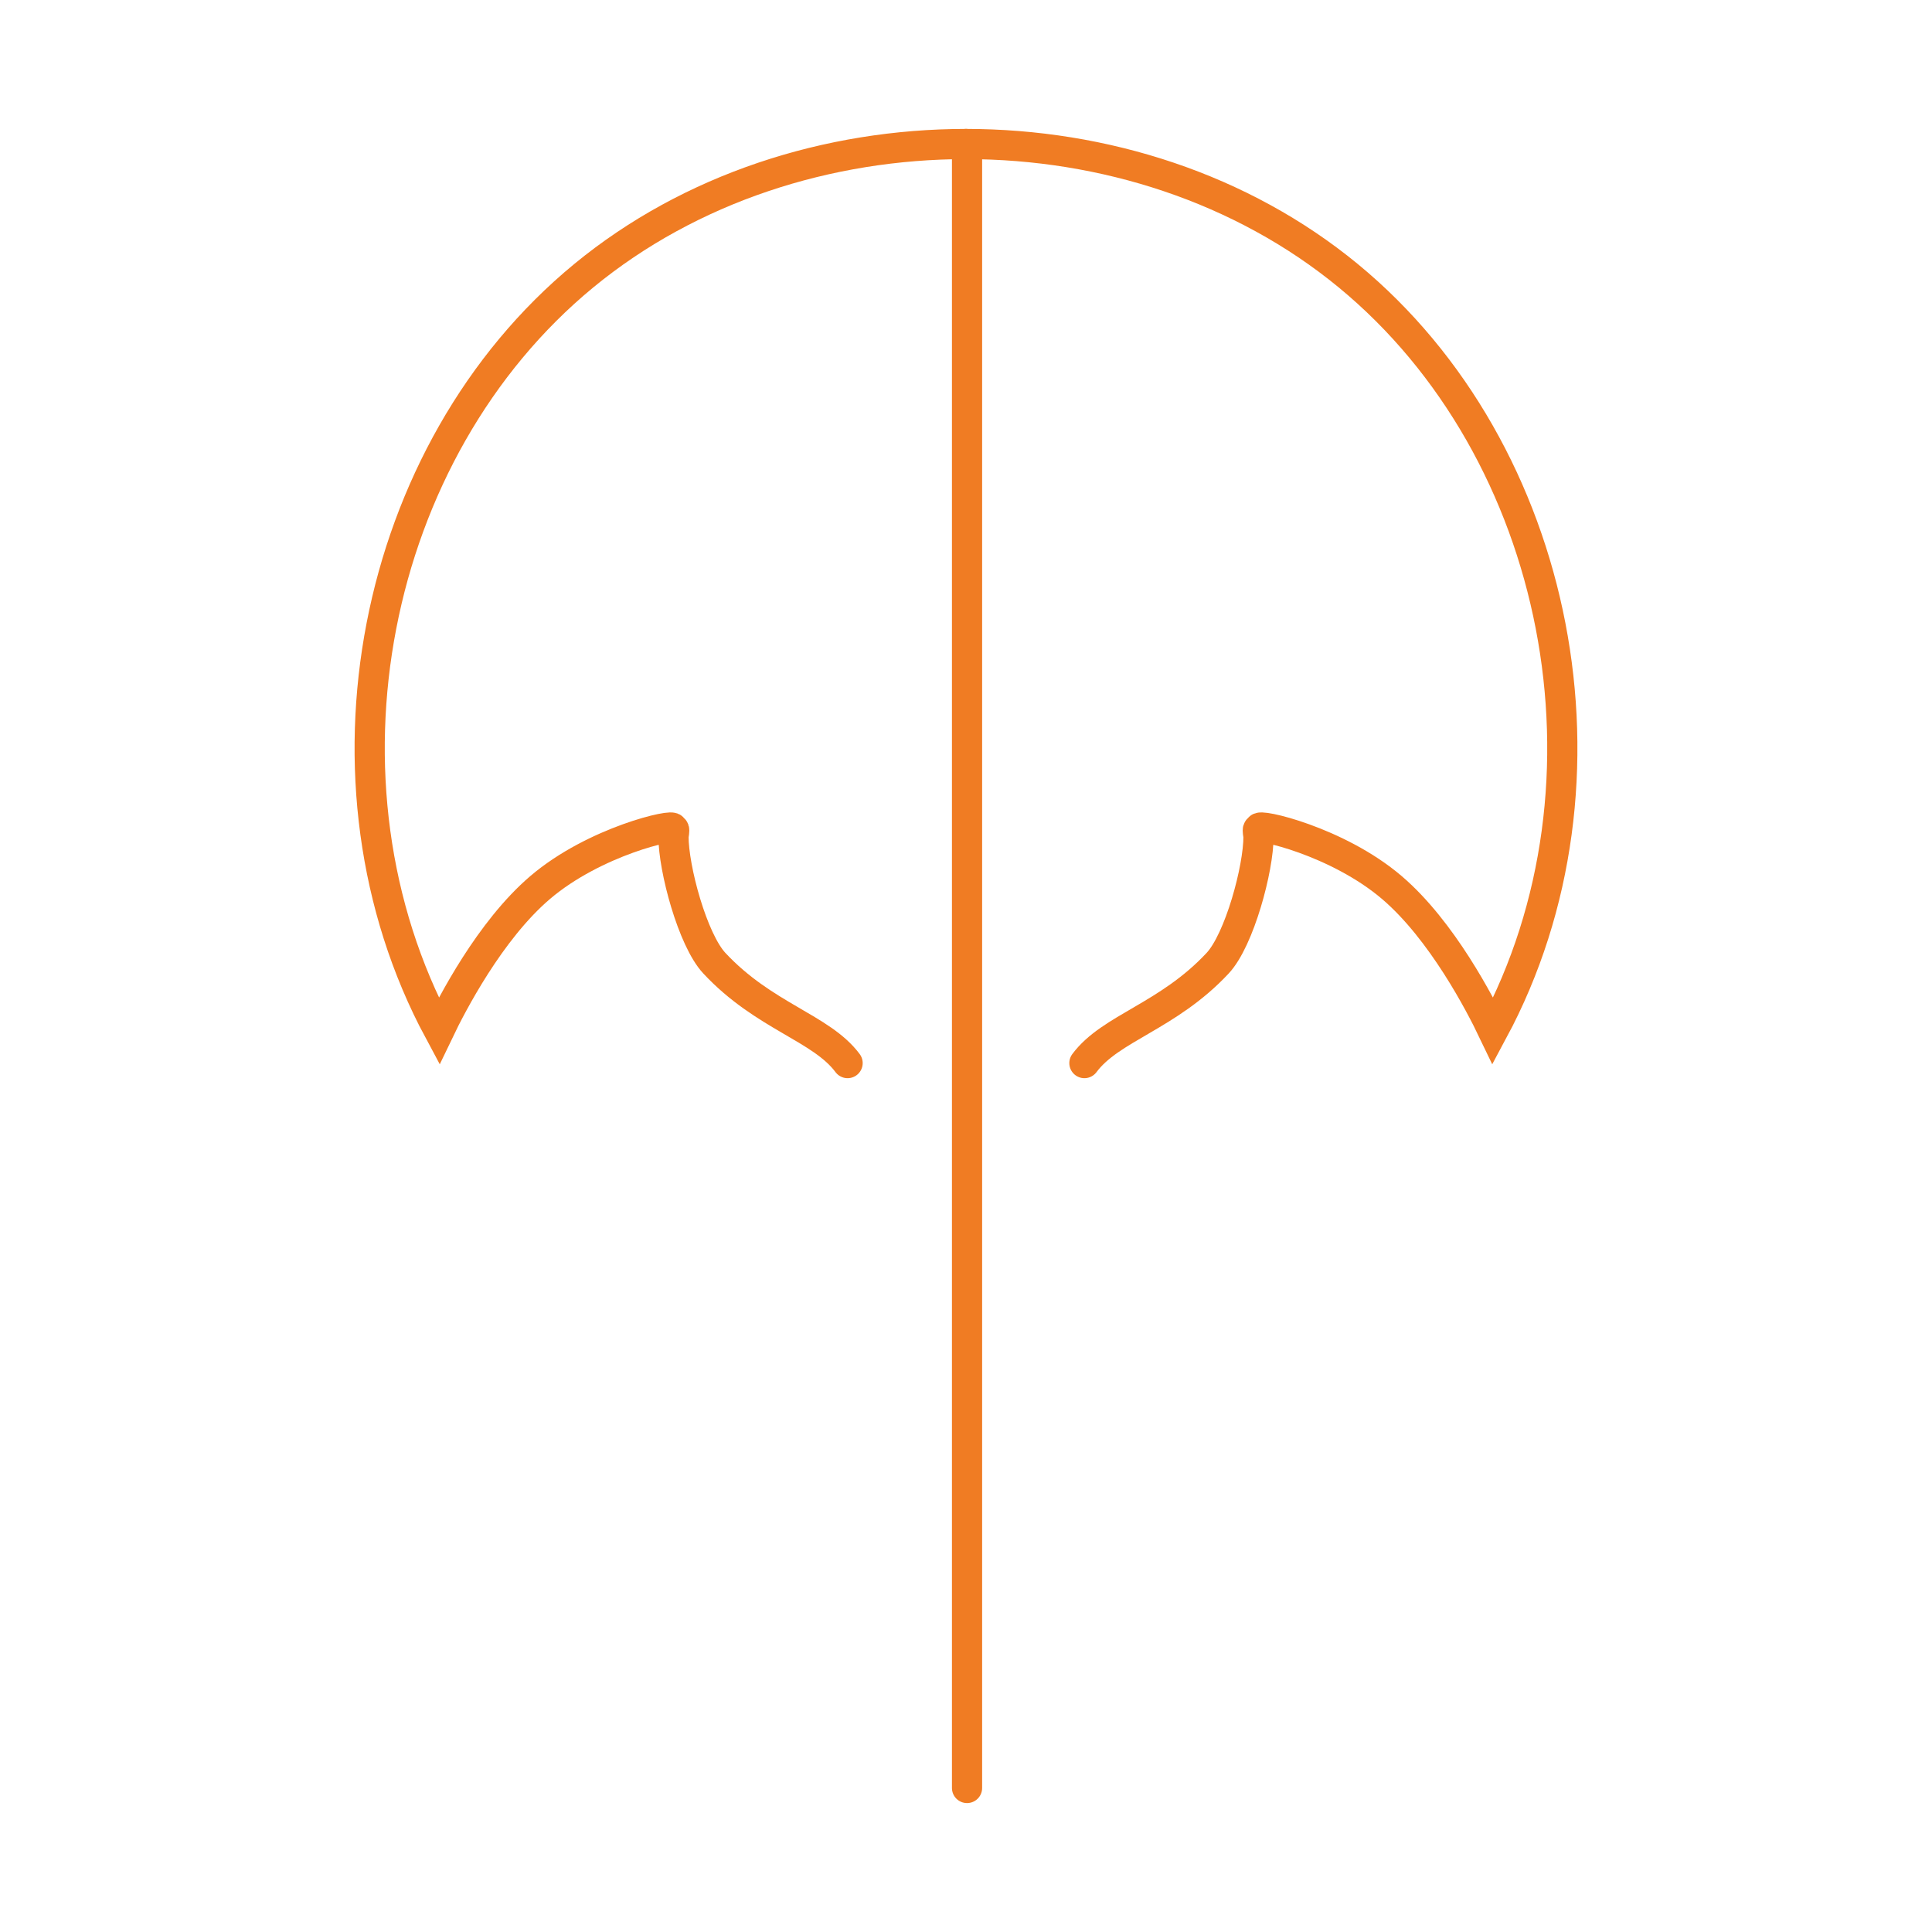
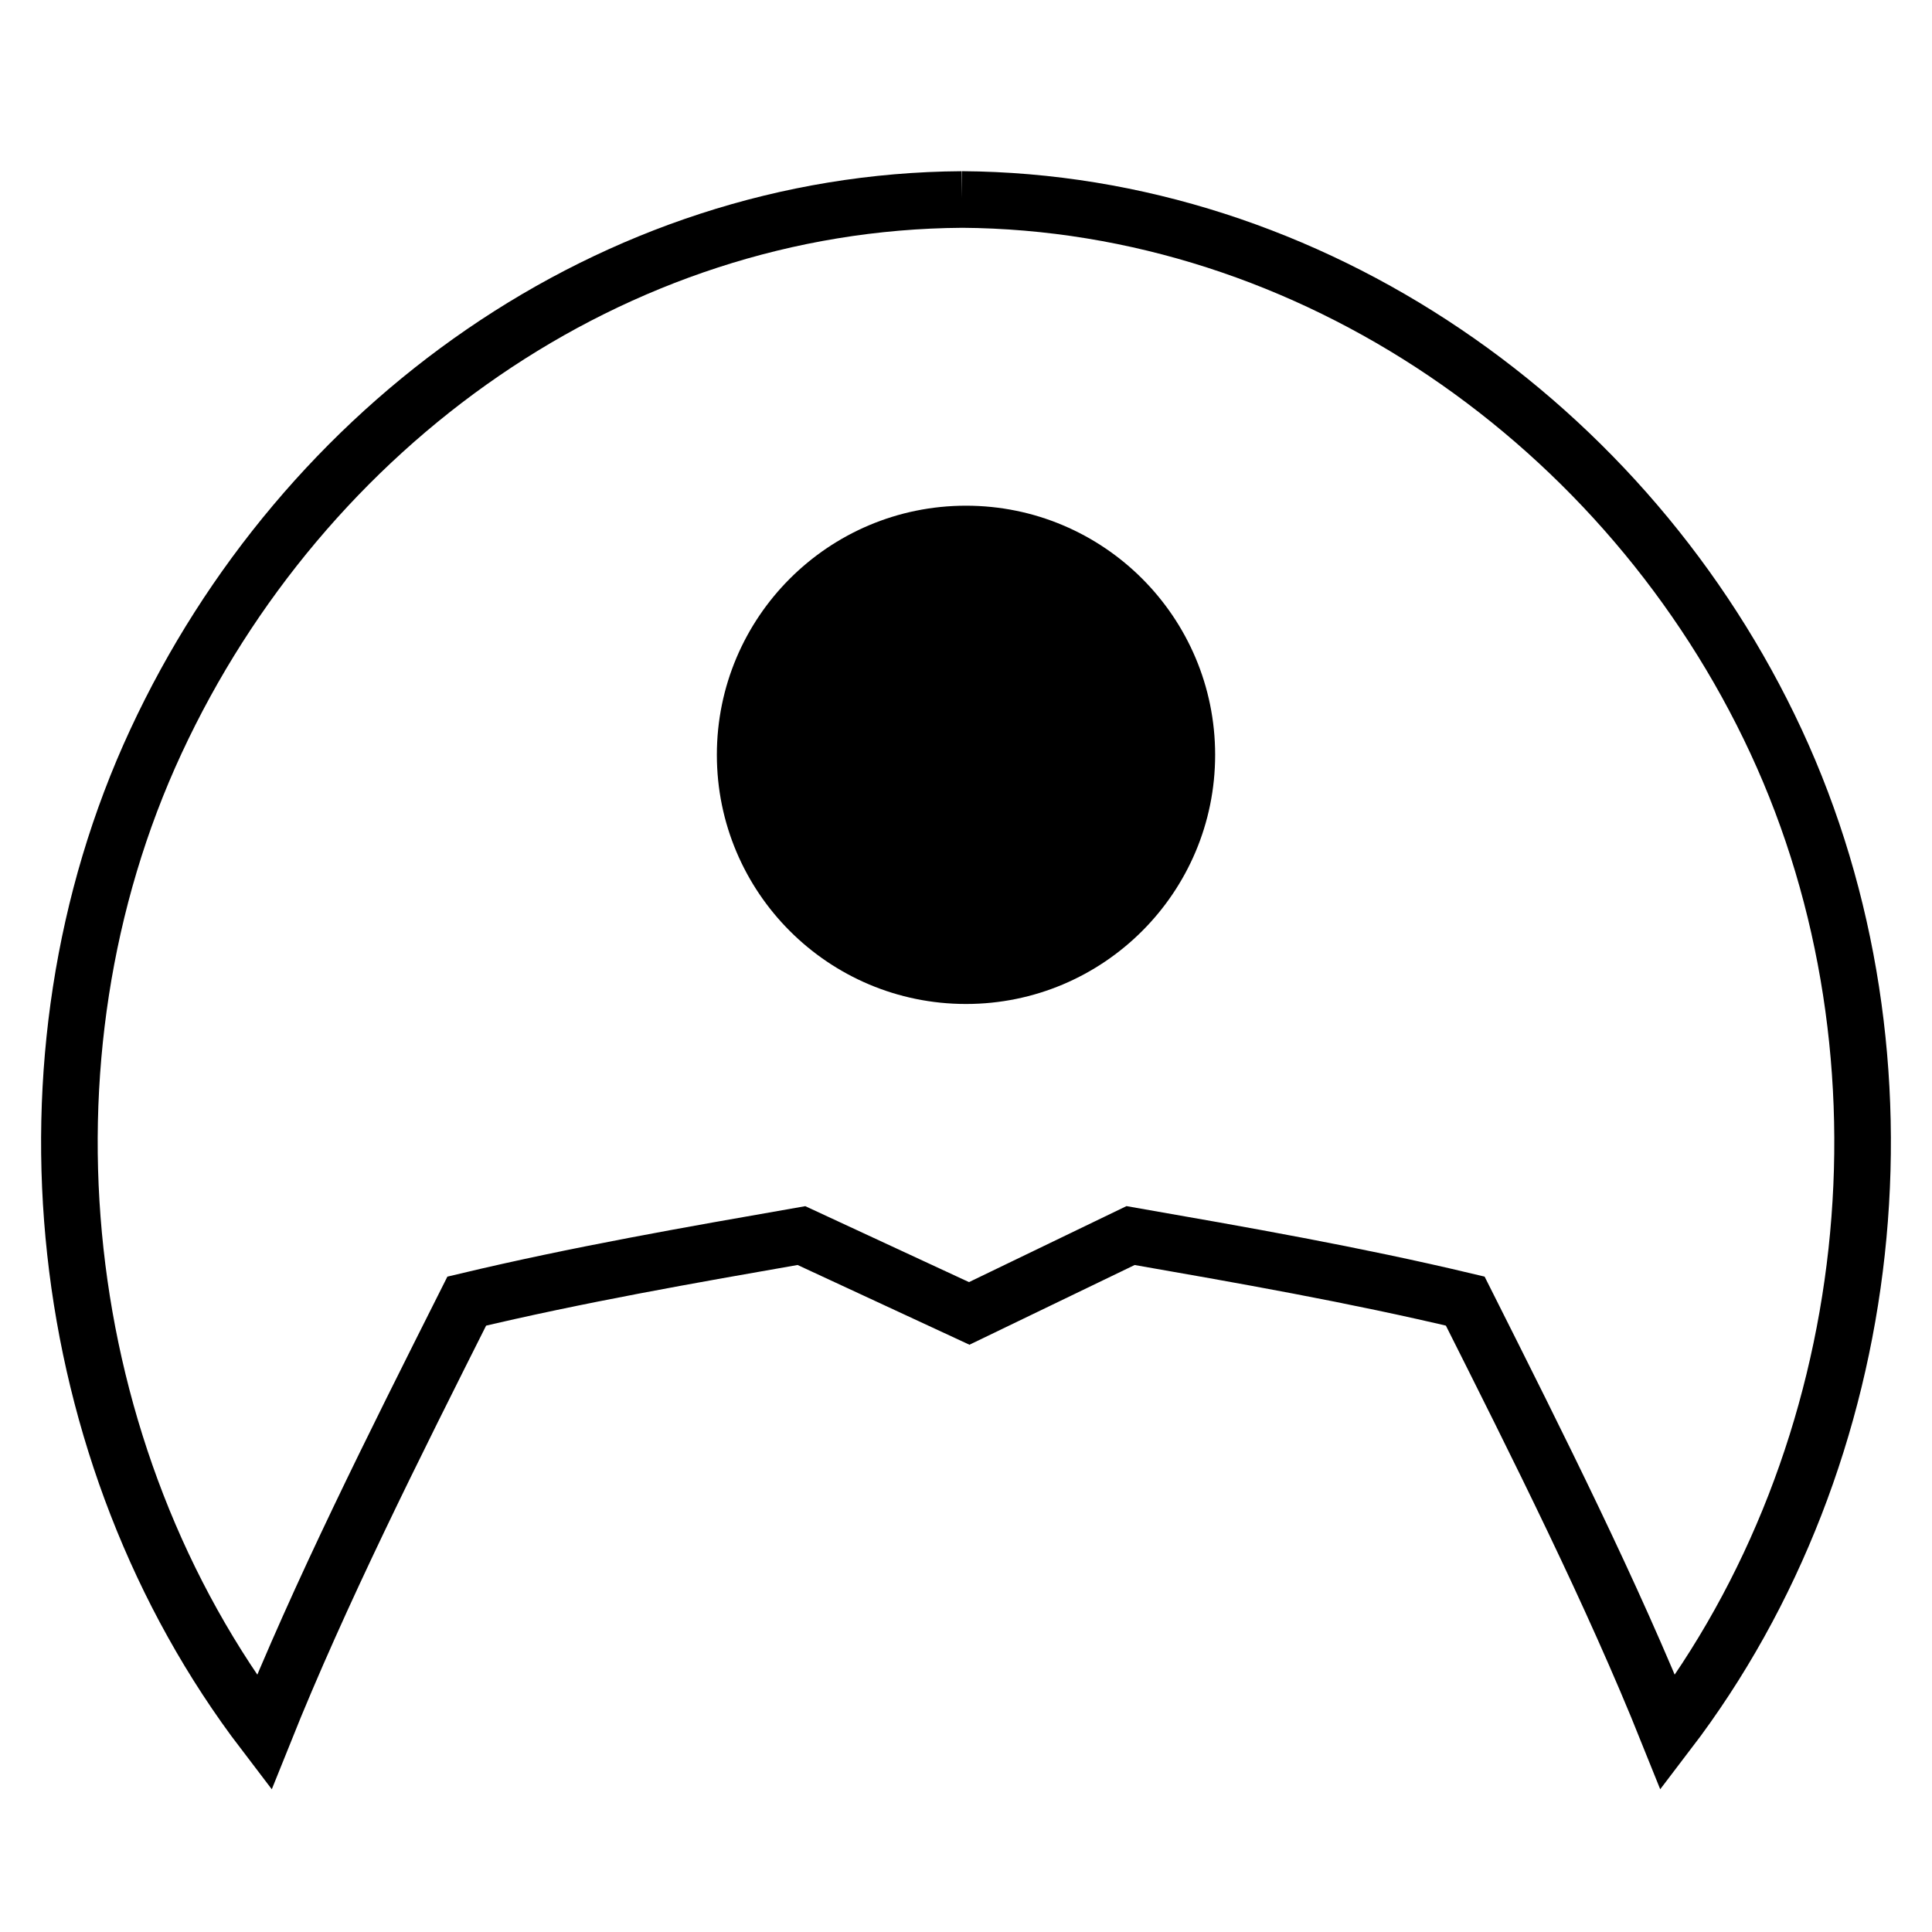
- <svg xmlns="http://www.w3.org/2000/svg" id="Layer_15_copy" data-name="Layer 15 copy" viewBox="0 0 1024 1024">
-   <path id="left-shell" d="m512,76.33c-73.04.02-146.08,23.3-202.58,69.79-112.92,92.93-147.5,268.52-76.74,400.3,6.7-13.98,26.97-53.27,53.57-75.98,28.95-24.73,71.93-34.27,70.35-31.33l.56.38c.19.19.37.37-.19,3.86-.06,16.98,10.12,54.82,21.66,67.17,26.33,28.23,56.66,34.2,70.61,52.94" fill="none" stroke="#f07c23" stroke-linecap="round" stroke-miterlimit="10" stroke-width="16" />
-   <path id="right-shell" d="m512,76.33c73.04.02,146.08,23.3,202.58,69.79,112.92,92.93,147.5,268.52,76.74,400.3-6.7-13.98-26.97-53.27-53.57-75.98-28.95-24.73-71.93-34.27-70.35-31.33l-.56.38c-.19.19-.37.37.19,3.86.06,16.98-10.12,54.82-21.66,67.17-26.33,28.23-56.66,34.2-70.61,52.94" fill="none" stroke="#f07c23" stroke-linecap="round" stroke-miterlimit="10" stroke-width="16" />
-   <line id="tail" x1="512.55" y1="82.34" x2="512.55" y2="947.67" fill="none" stroke="#f07c23" stroke-linecap="round" stroke-linejoin="bevel" stroke-width="16" />
+ <svg xmlns="http://www.w3.org/2000/svg" viewBox="0 0 1024 1024">
+   <path d="M519.81,698.97l-95.04-44.09c-59.33,10.37-118.65,20.75-177.38,34.74c-38.91,77.43-77.83,154.87-107.43,228.65C27.63,771.14,4.68,560.89,82.64,393s241.85-286.03,427.12-287.26 M507.18,699.29l92.05-44.42c59.33,10.37,118.65,20.75,177.38,34.74c38.91,77.43,77.83,154.87,107.43,228.65C996.37,771.14,1019.32,560.89,941.36,393S695.02,106.96,509.75,105.73" fill="none" stroke="#000000" stroke-width="30" stroke-miterlimit="10" />
+   <circle cx="512" cy="400.08" r="132.05" fill="#000000" />
</svg>
